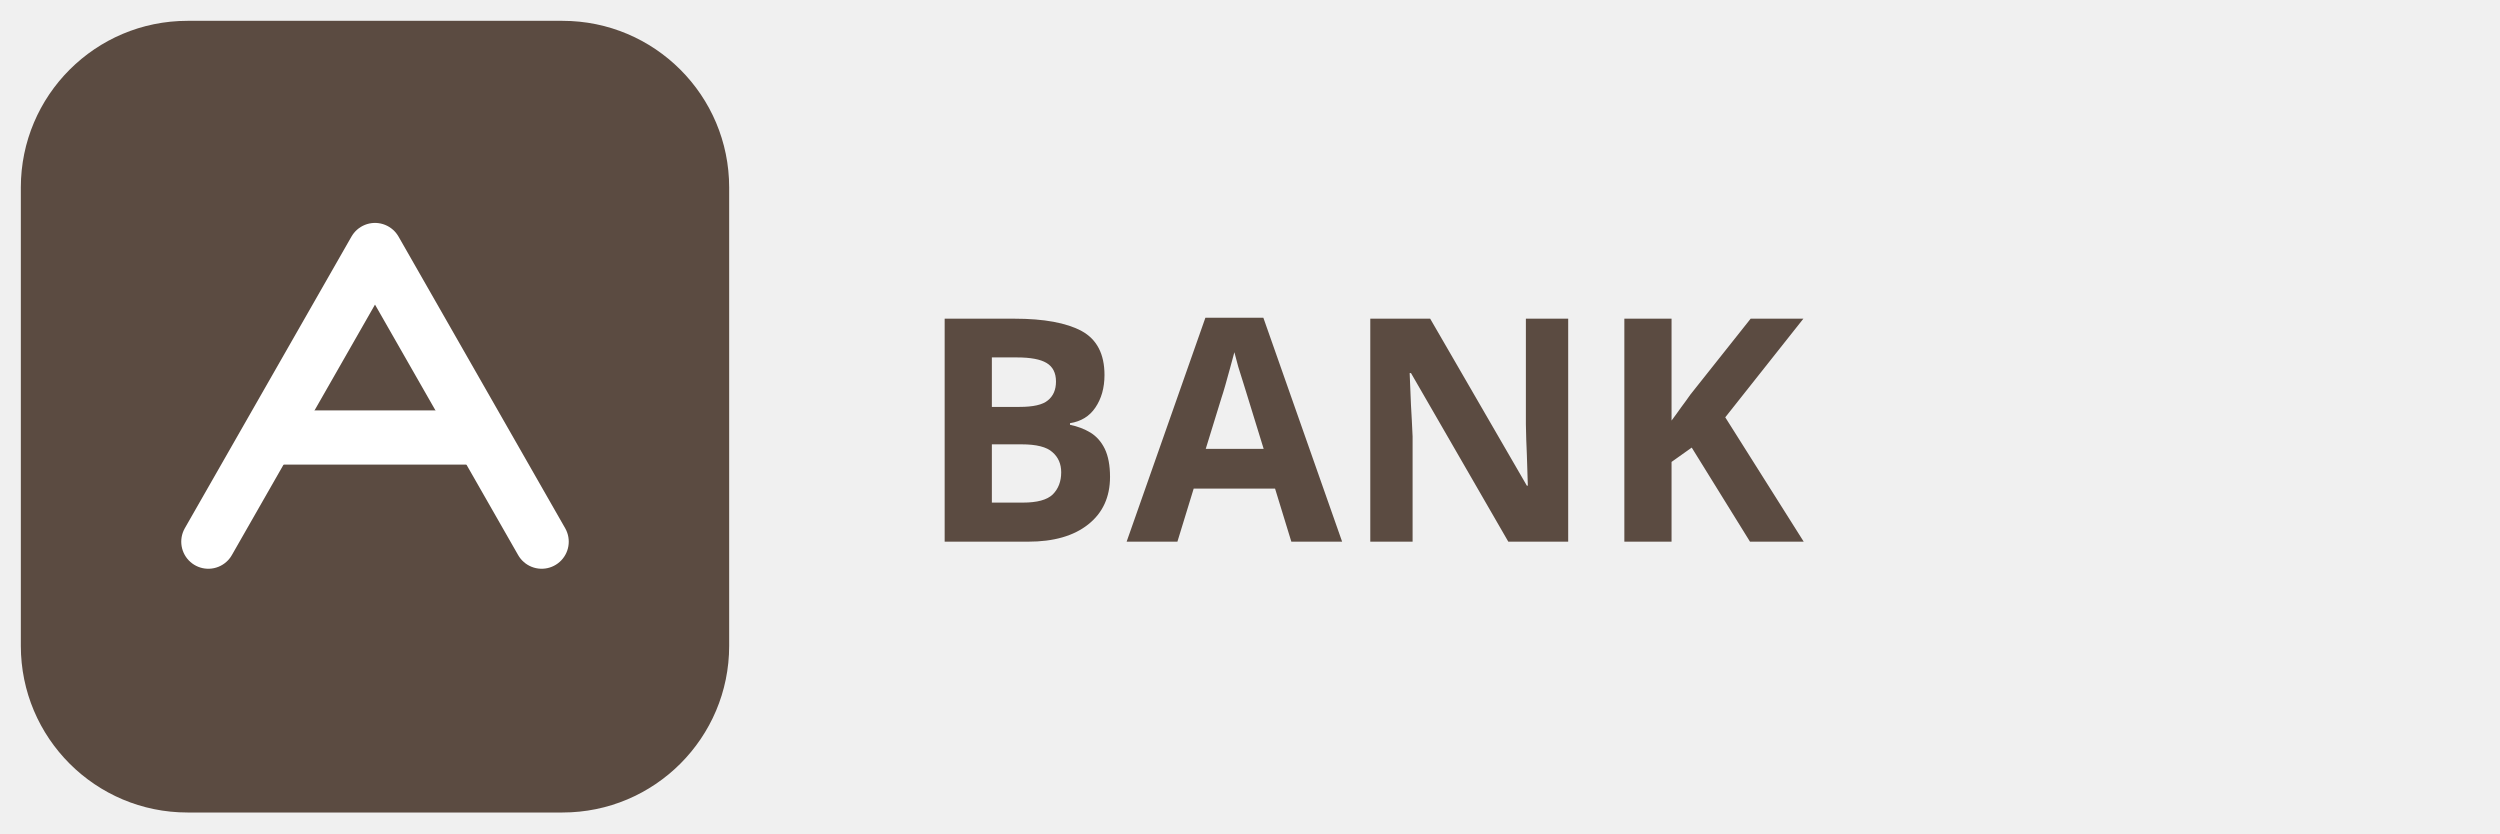
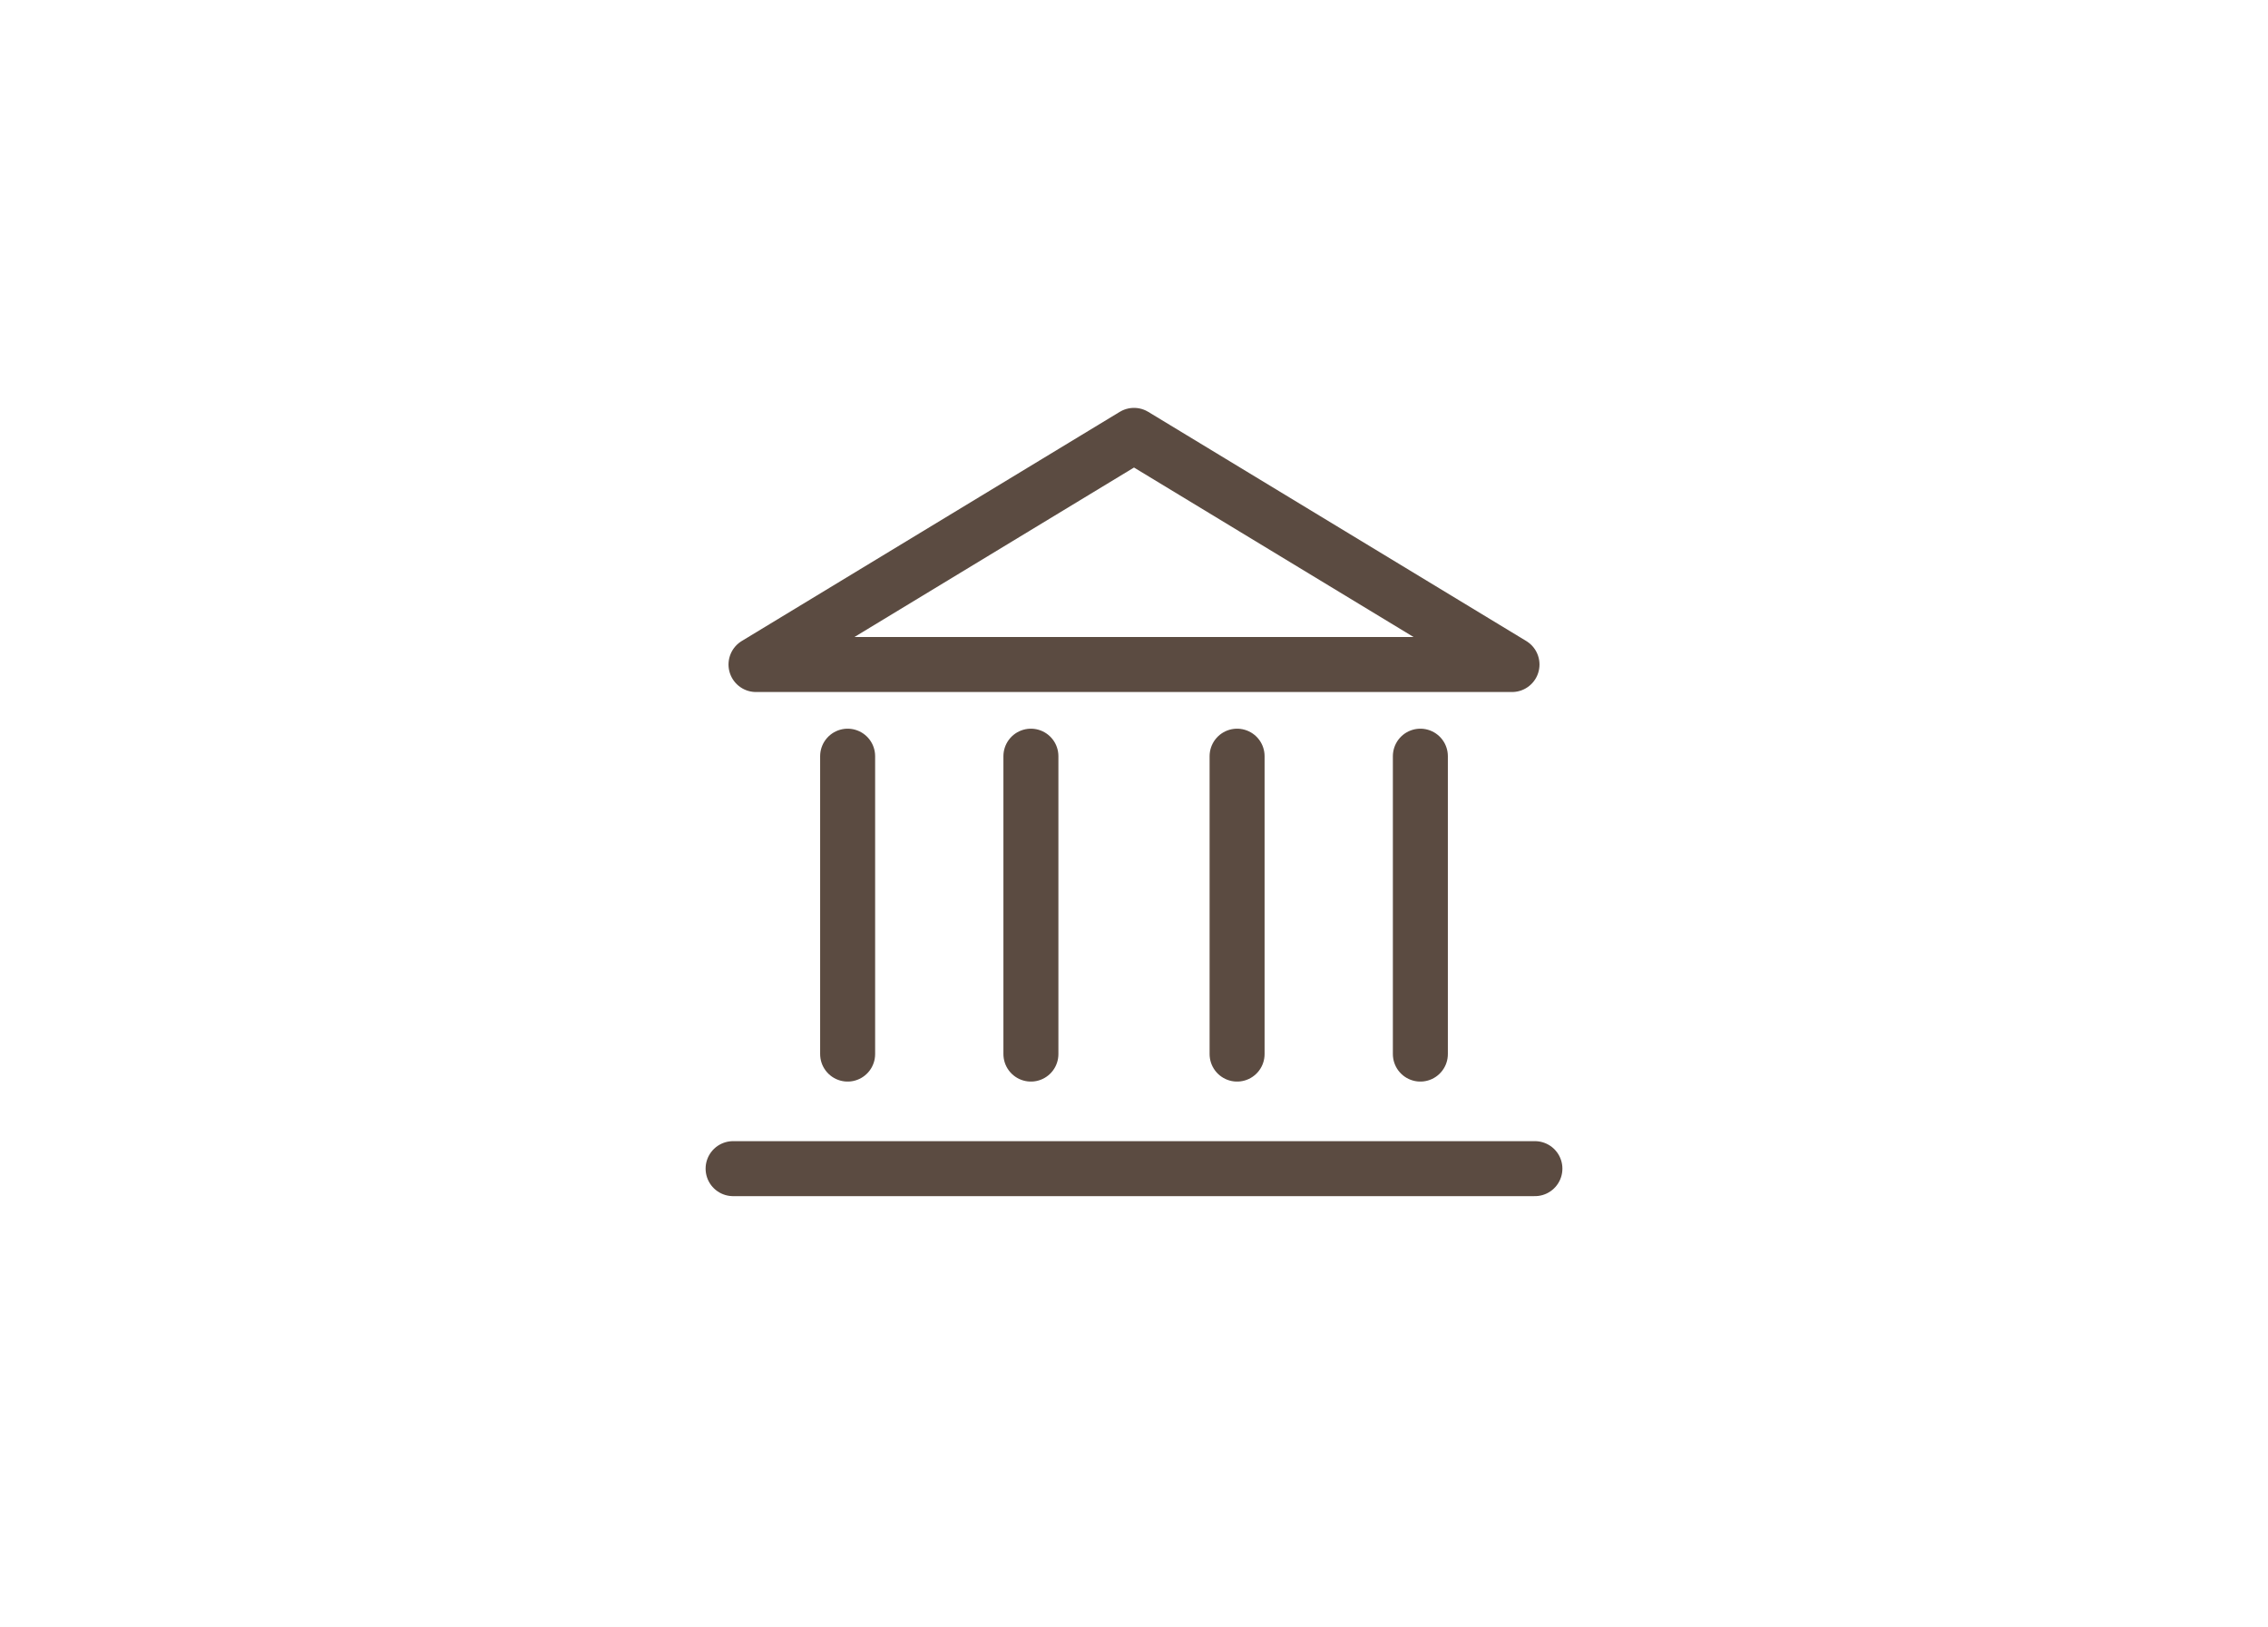
- <svg xmlns="http://www.w3.org/2000/svg" width="120" height="40" viewBox="0 0 120 40" role="img" aria-label="BANK">
-   <rect x="1" y="1" width="34" height="38" rx="8" fill="#5B4B41" />
-   <path d="M10 26 L18 12 L26 26" fill="none" stroke="#FFFFFF" stroke-width="2.6" stroke-linecap="round" stroke-linejoin="round" />
-   <path d="M13.5 21 H22.5" fill="none" stroke="#FFFFFF" stroke-width="2.6" stroke-linecap="round" />
-   <text x="44" y="26" font-family="'Plus Jakarta Sans', system-ui, sans-serif" font-size="15" font-weight="700" fill="#5B4B41">BANK</text>
+ <svg xmlns="http://www.w3.org/2000/svg" width="99" height="71" viewBox="0 0 99 71" role="img" aria-label="Bank">
+   <rect width="99" height="71" fill="#FFFFFF" />
+   <g fill="none" stroke="#5B4B41" stroke-width="2.4" stroke-linecap="round" stroke-linejoin="round">
+     <path d="M33 29 L49.5 19 L66 29 Z" />
+     <path d="M37 33 V46 M45 33 V46 M54 33 V46 M62 33 V46" />
+     <path d="M32 51 H67" />
+   </g>
</svg>
